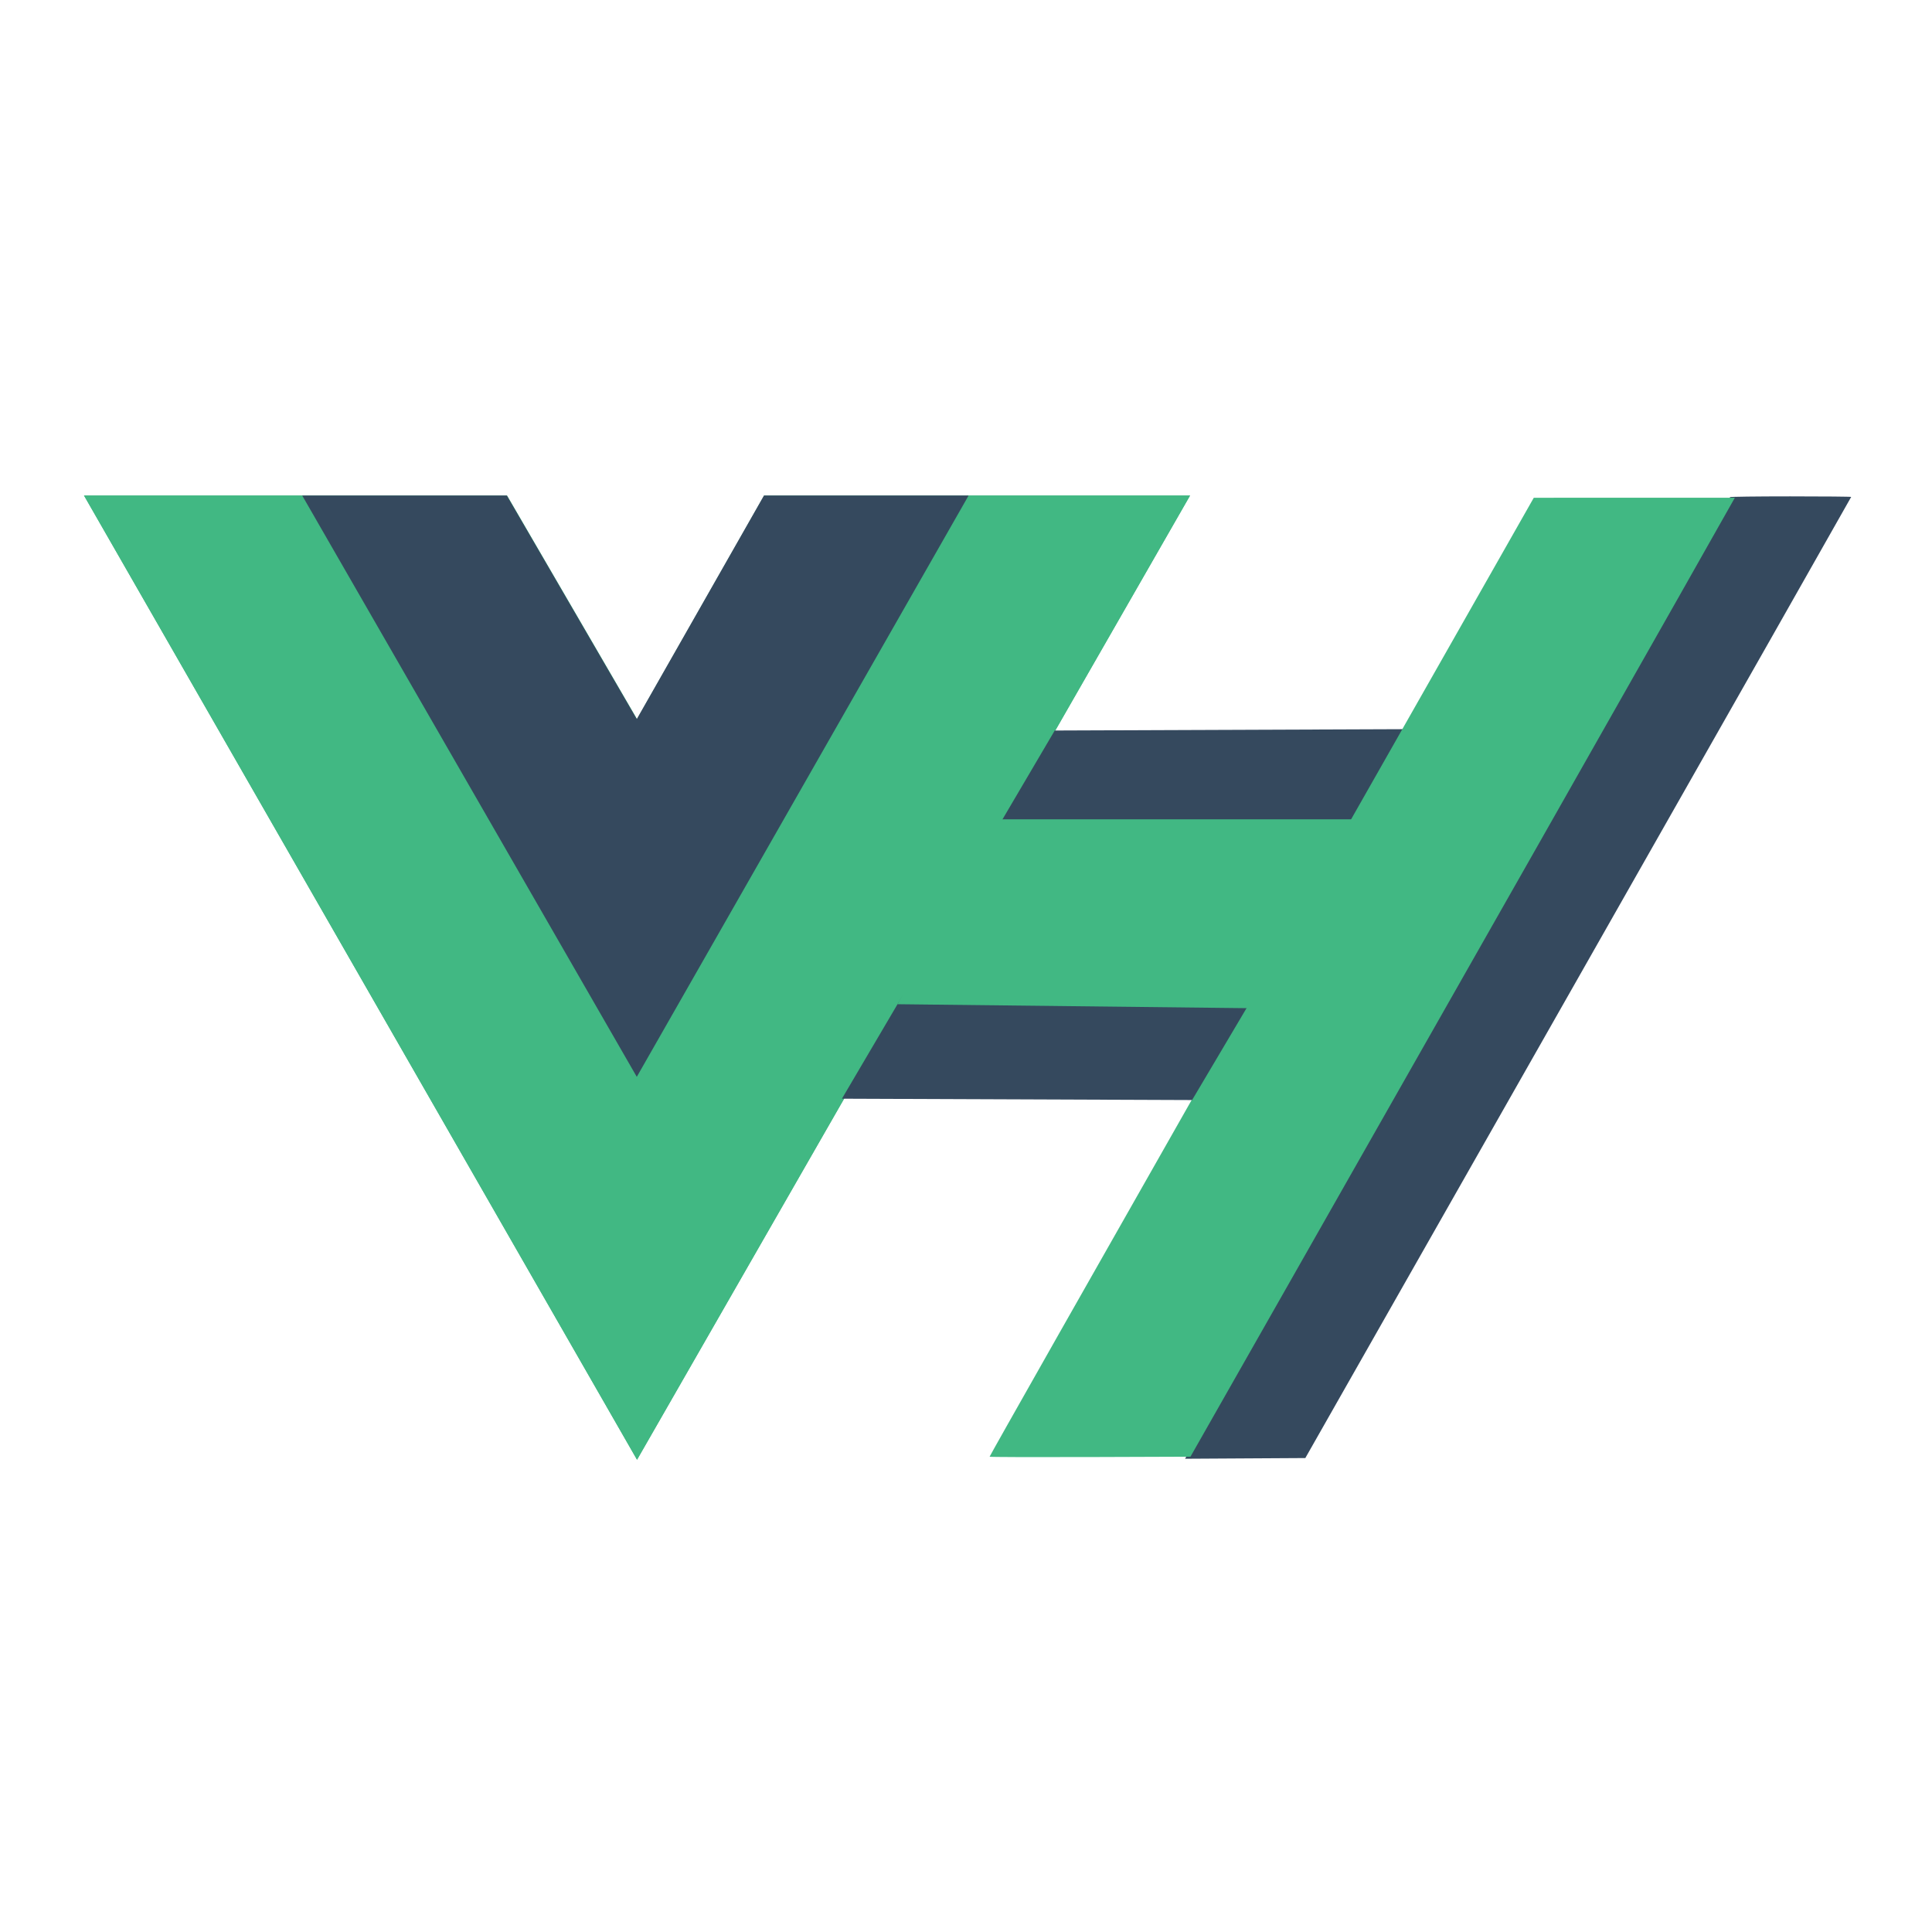
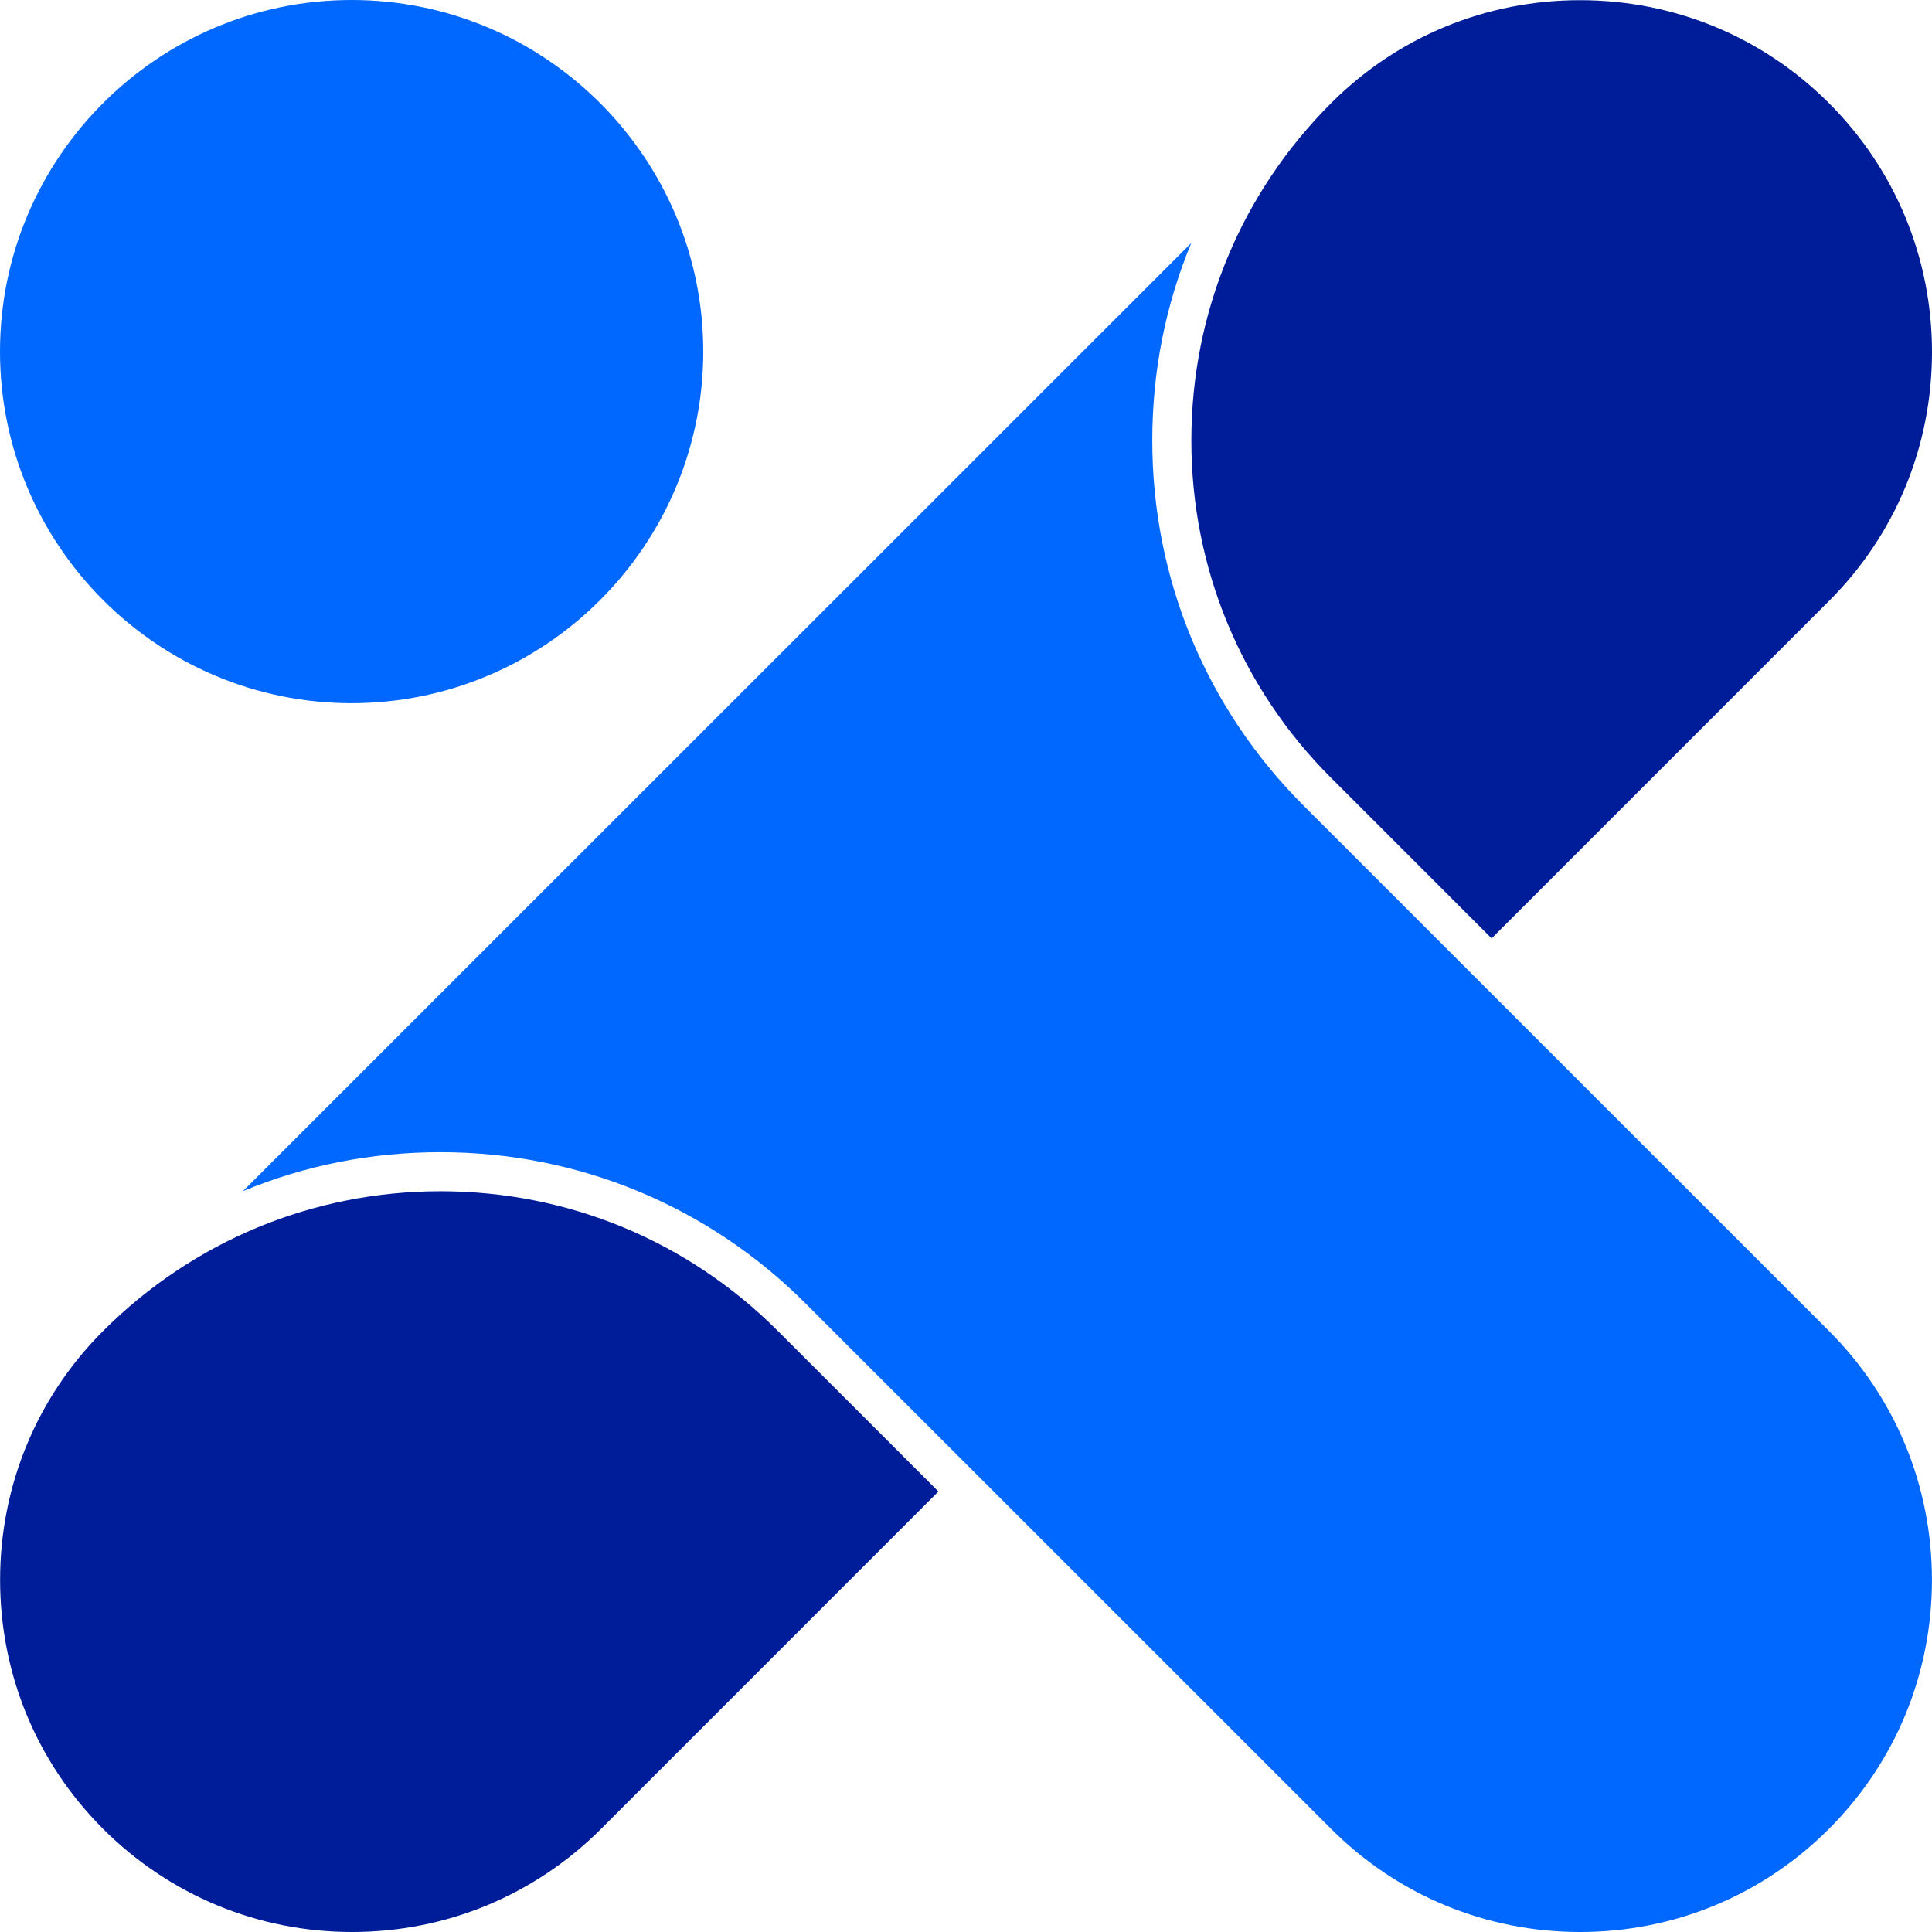
- <svg xmlns="http://www.w3.org/2000/svg" width="1200" height="1200" class="icon" viewBox="0 0 3280.944 2800">
-   <path fill="#41b883" d="M1645.332 601.004h375.675L1081.82 2238.478 142.636 601.004h718.477l220.708 379.704 216.013-379.704z" />
-   <path fill="#41b883" d="M142.636 601.004l939.185 1637.474 939.186-1637.474h-375.675l-563.51 982.484-568.208-982.484z" />
-   <path fill="#35495e" d="M513.188 601.004l568.207 987.23 563.511-987.23h-347.498l-216.013 379.704-220.708-379.704zM1607.792 1311.83l594.678 2.293 187.353-316.325-598.662 2.292zM2198.506 1909.57C2867.436 732.7 2939.502 605.426 2937.874 603.78c-.715-.723 45.303-1.314 102.262-1.314s103.562.428 103.562.951c0 .523-208.57 367.978-463.491 816.567L2216.715 2235.6l-102.1.596-102.102.596z" />
-   <path fill="#41b883" d="M1680.563 2233.328c0-1.34 168.208-298.145 440.375-777.048a4135645.775 4135645.775 0 00337.619-594.19l146.13-257.25 170.746-.04 170.747-.04-5.536 9.741c-3.044 5.358-43.727 77.302-90.407 159.875-85.356 150.992-337.562 595.163-656.602 1156.373l-172 302.559-170.536.588c-93.795.322-170.536.069-170.536-.567z" />
-   <path fill="#35495e" d="M1429.783 1625.351l594.679 2.292 187.353-316.324-598.662 2.292z" />
-   <path fill="#41b883" d="M1524.207 1464.903l608.285 6.877 173.746-320.909h-619.072z" />
+ <svg xmlns="http://www.w3.org/2000/svg" id="图层_1" data-name="图层 1" viewBox="0 0 2500 2500">
+   <defs>
+     <style>.cls-1{fill:#0068ff;}.cls-2{fill:#001d99;}</style>
+   </defs>
+   <path class="cls-1" d="M1042.33,1686.58l680.15,680c86,86,200.49,133.43,322.13,133.43s236.11-47.38,322.07-133.43,133.25-200.32,133.25-322.14-47.28-236.22-133.18-322.11l-680.08-680C1560.53,916.1,1491.06,748.4,1491.06,570c0-89.22,17-175,50.42-255.52L314.38,1541.34c80.61-33.46,166.44-50.41,255.67-50.41C748.43,1490.93,916.12,1560.42,1042.33,1686.58Z" />
+   <path class="cls-1" d="M454.93,0C204.08,0,0,204.06,0,454.92s204.08,455,454.93,455S910,705.78,910,454.92,705.84,0,454.93,0Z" />
+   <path class="cls-2" d="M570.05,1541.47c-164.88,0-320,64.24-436.67,180.85C47.48,1808.21.13,1922.6.13,2044.43s47.35,236.24,133.25,322.14S333.88,2500,455.58,2500s236.11-47.38,322.21-133.43L1214.32,1930l-207.73-207.68C890,1605.71,735,1541.47,570.05,1541.47Z" />
+   <path class="cls-2" d="M2044.61.23c-121.9,0-236.3,47.31-322.13,133.2C1605.86,250,1541.61,405,1541.61,570s64.25,320,180.8,436.56h.07l207.67,207.72,436.53-436.57c86-85.89,133.32-200.28,133.32-322.1s-47.35-236.25-133.32-322.18S2166.45.23,2044.61.23Z" />
</svg>
